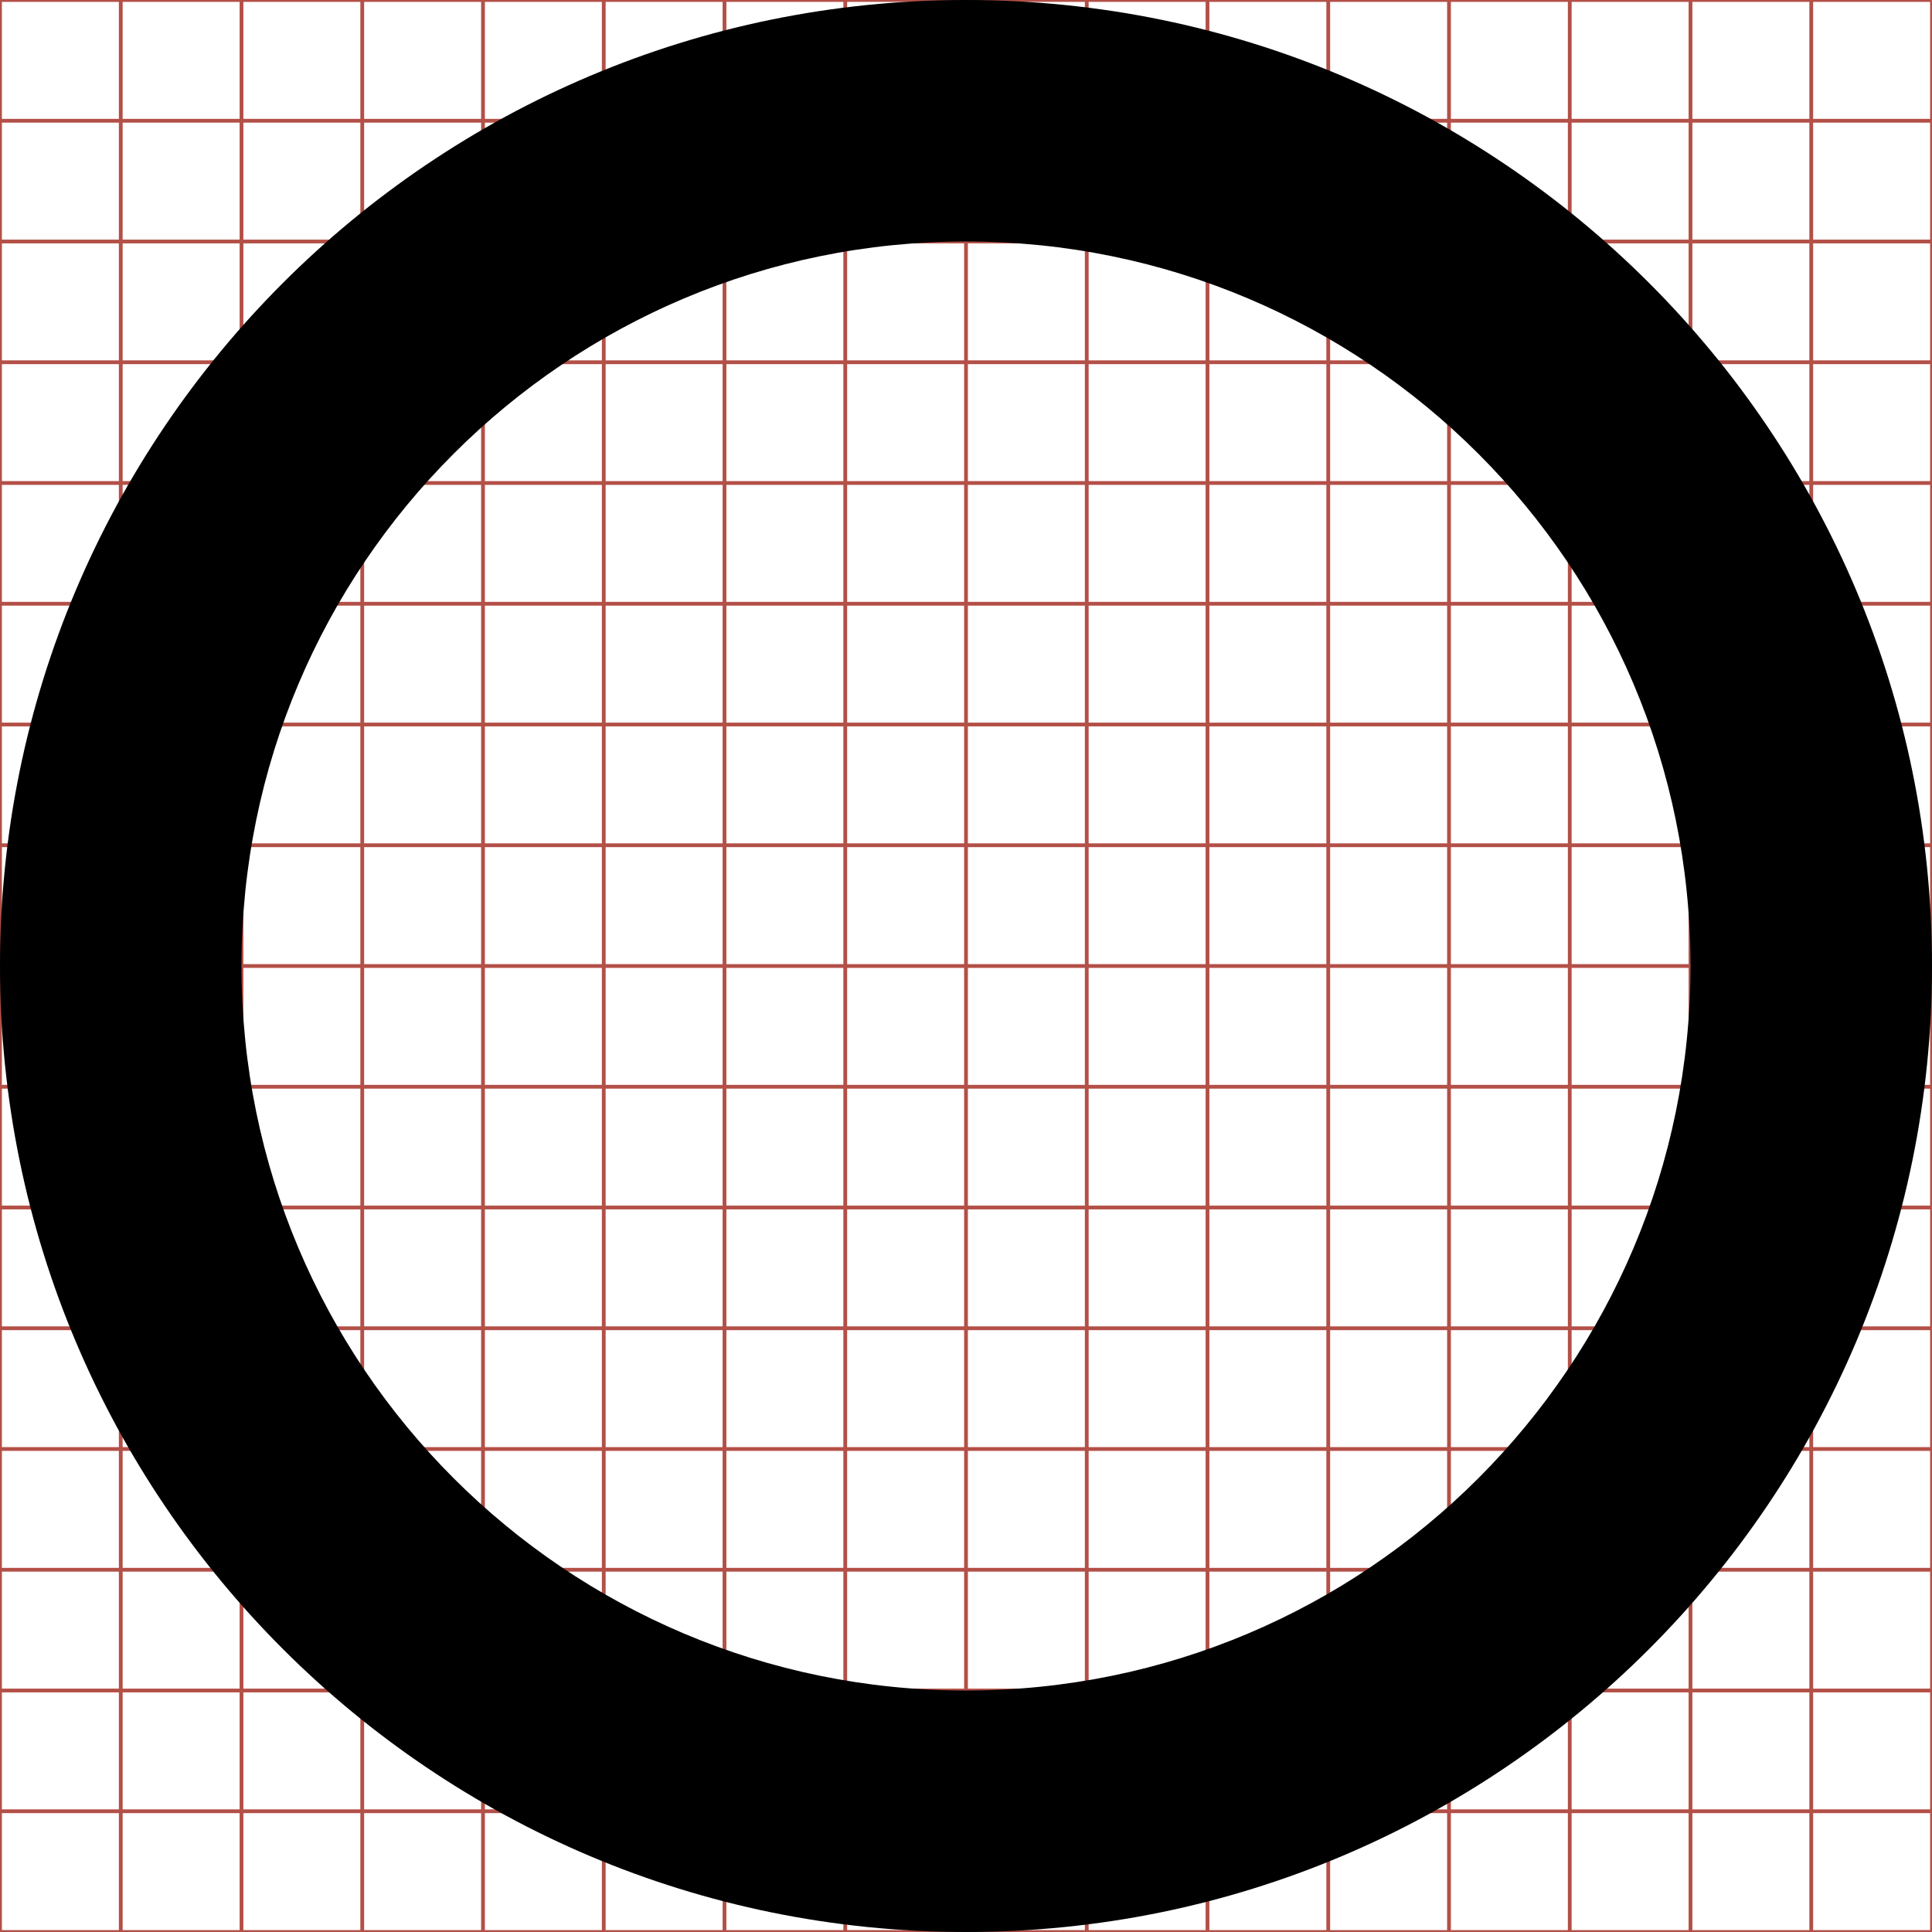
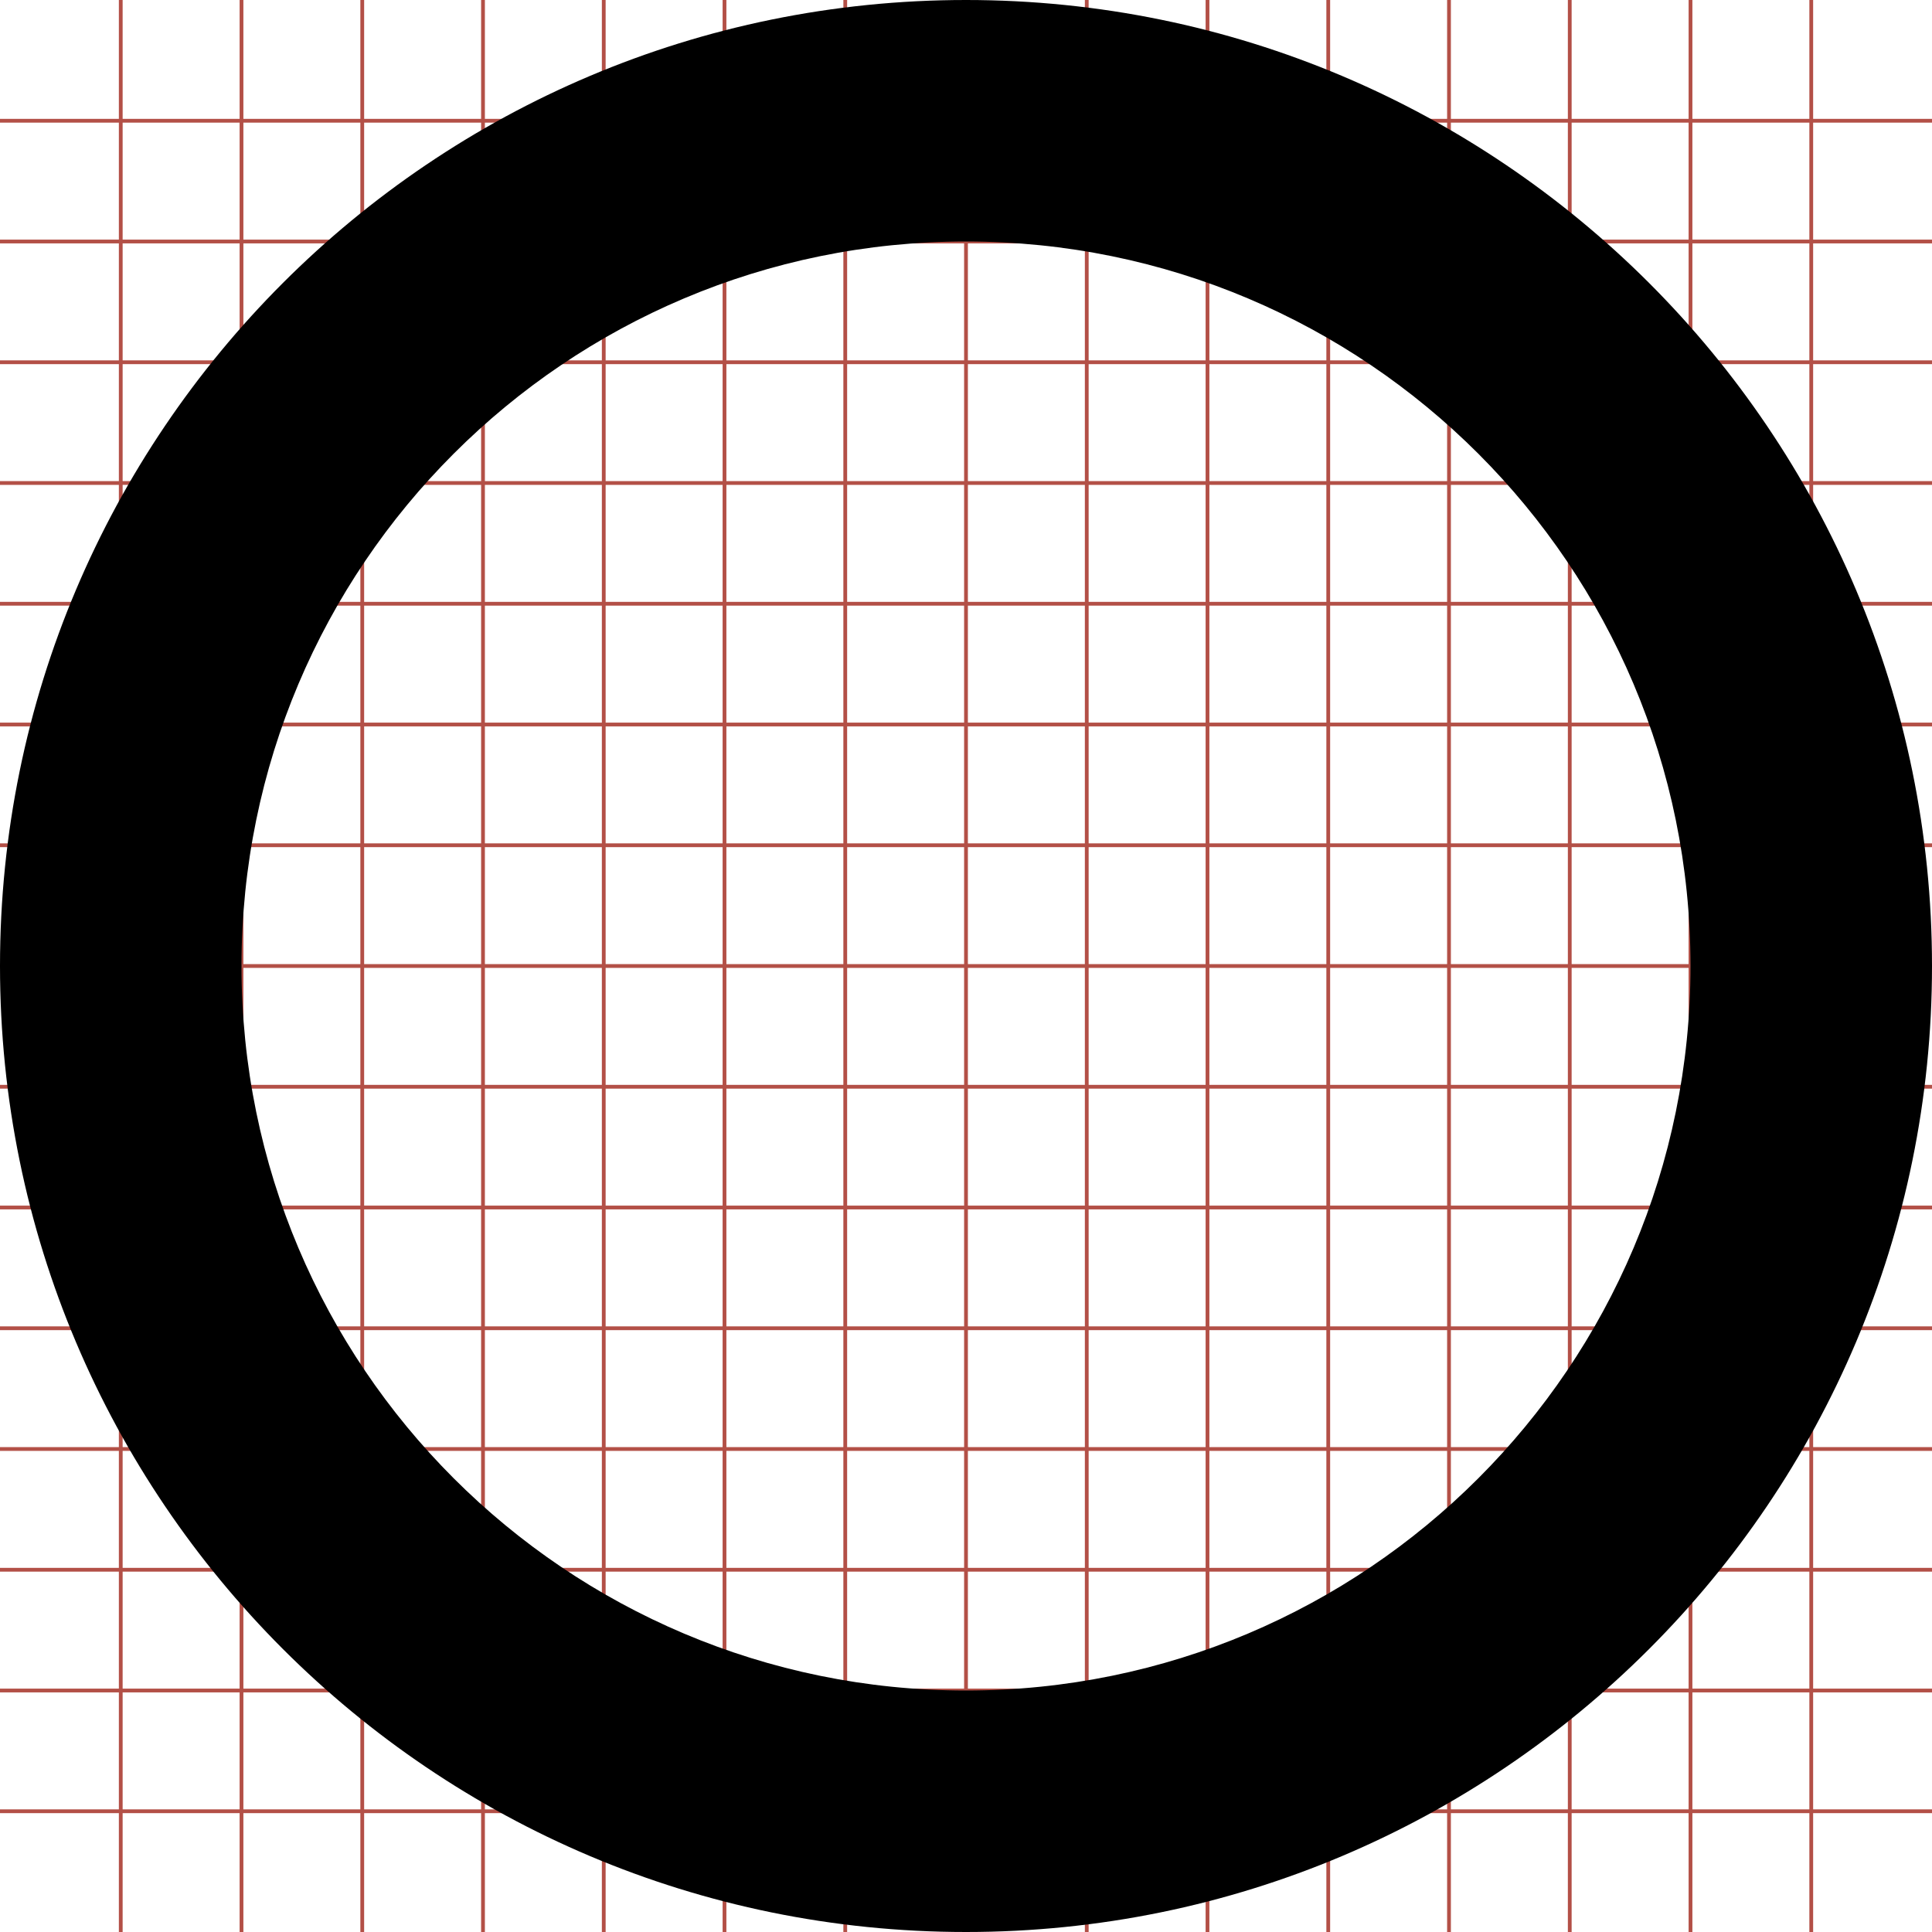
<svg xmlns="http://www.w3.org/2000/svg" width="512" height="512" viewBox="0 0 512 512" fill="#000000">
  <g class="svgGrid" id="svgGrid">
    <line stroke-width="1" stroke="#B35047" x1="32" x2="32" y1="0" y2="512" />
    <line stroke-width="1" stroke="#B35047" x1="64" x2="64" y1="0" y2="512" />
    <line stroke-width="1" stroke="#B35047" x1="96" x2="96" y1="0" y2="512" />
    <line stroke-width="1" stroke="#B35047" x1="128" x2="128" y1="0" y2="512" />
    <line stroke-width="1" stroke="#B35047" x1="160" x2="160" y1="0" y2="512" />
    <line stroke-width="1" stroke="#B35047" x1="192" x2="192" y1="0" y2="512" />
    <line stroke-width="1" stroke="#B35047" x1="224" x2="224" y1="0" y2="512" />
    <line stroke-width="1" stroke="#B35047" x1="256" x2="256" y1="0" y2="512" />
    <line stroke-width="1" stroke="#B35047" x1="288" x2="288" y1="0" y2="512" />
    <line stroke-width="1" stroke="#B35047" x1="320" x2="320" y1="0" y2="512" />
    <line stroke-width="1" stroke="#B35047" x1="352" x2="352" y1="0" y2="512" />
    <line stroke-width="1" stroke="#B35047" x1="384" x2="384" y1="0" y2="512" />
    <line stroke-width="1" stroke="#B35047" x1="416" x2="416" y1="0" y2="512" />
    <line stroke-width="1" stroke="#B35047" x1="448" x2="448" y1="0" y2="512" />
    <line stroke-width="1" stroke="#B35047" x1="480" x2="480" y1="0" y2="512" />
    <line stroke-width="1" stroke="#B35047" x1="0" x2="512" y1="32" y2="32" />
    <line stroke-width="1" stroke="#B35047" x1="0" x2="512" y1="64" y2="64" />
    <line stroke-width="1" stroke="#B35047" x1="0" x2="512" y1="96" y2="96" />
    <line stroke-width="1" stroke="#B35047" x1="0" x2="512" y1="128" y2="128" />
    <line stroke-width="1" stroke="#B35047" x1="0" x2="512" y1="160" y2="160" />
    <line stroke-width="1" stroke="#B35047" x1="0" x2="512" y1="192" y2="192" />
    <line stroke-width="1" stroke="#B35047" x1="0" x2="512" y1="224" y2="224" />
    <line stroke-width="1" stroke="#B35047" x1="0" x2="512" y1="256" y2="256" />
    <line stroke-width="1" stroke="#B35047" x1="0" x2="512" y1="288" y2="288" />
    <line stroke-width="1" stroke="#B35047" x1="0" x2="512" y1="320" y2="320" />
    <line stroke-width="1" stroke="#B35047" x1="0" x2="512" y1="352" y2="352" />
    <line stroke-width="1" stroke="#B35047" x1="0" x2="512" y1="384" y2="384" />
    <line stroke-width="1" stroke="#B35047" x1="0" x2="512" y1="416" y2="416" />
    <line stroke-width="1" stroke="#B35047" x1="0" x2="512" y1="448" y2="448" />
-     <line stroke-width="1" stroke="#B35047" x1="0" x2="512" y1="480" y2="480" />
-     <rect x="0" y="0" width="512" height="512" fill="none" stroke-width="1" stroke="#B35047" />
-   </g>
+     <line stroke-width="1" stroke="#B35047" x1="0" x2="512" y1="480" y2="480" />Bundle</g>
  <path d="M 256.00,0.00C 114.615,0.00,0.00,114.615,0.00,256.00s 114.615,256.00, 256.00,256.00s 256.00-114.615, 256.00-256.00S 397.385,0.00, 256.00,0.00z M 256.00,448.00 c-106.039,0.00-192.00-85.961-192.00-192.00c0.00-106.039, 85.961-192.00, 192.00-192.00c 106.039,0.00, 192.00,85.961, 192.00,192.00C 448.00,362.039, 362.039,448.00, 256.00,448.00z" />
</svg>
